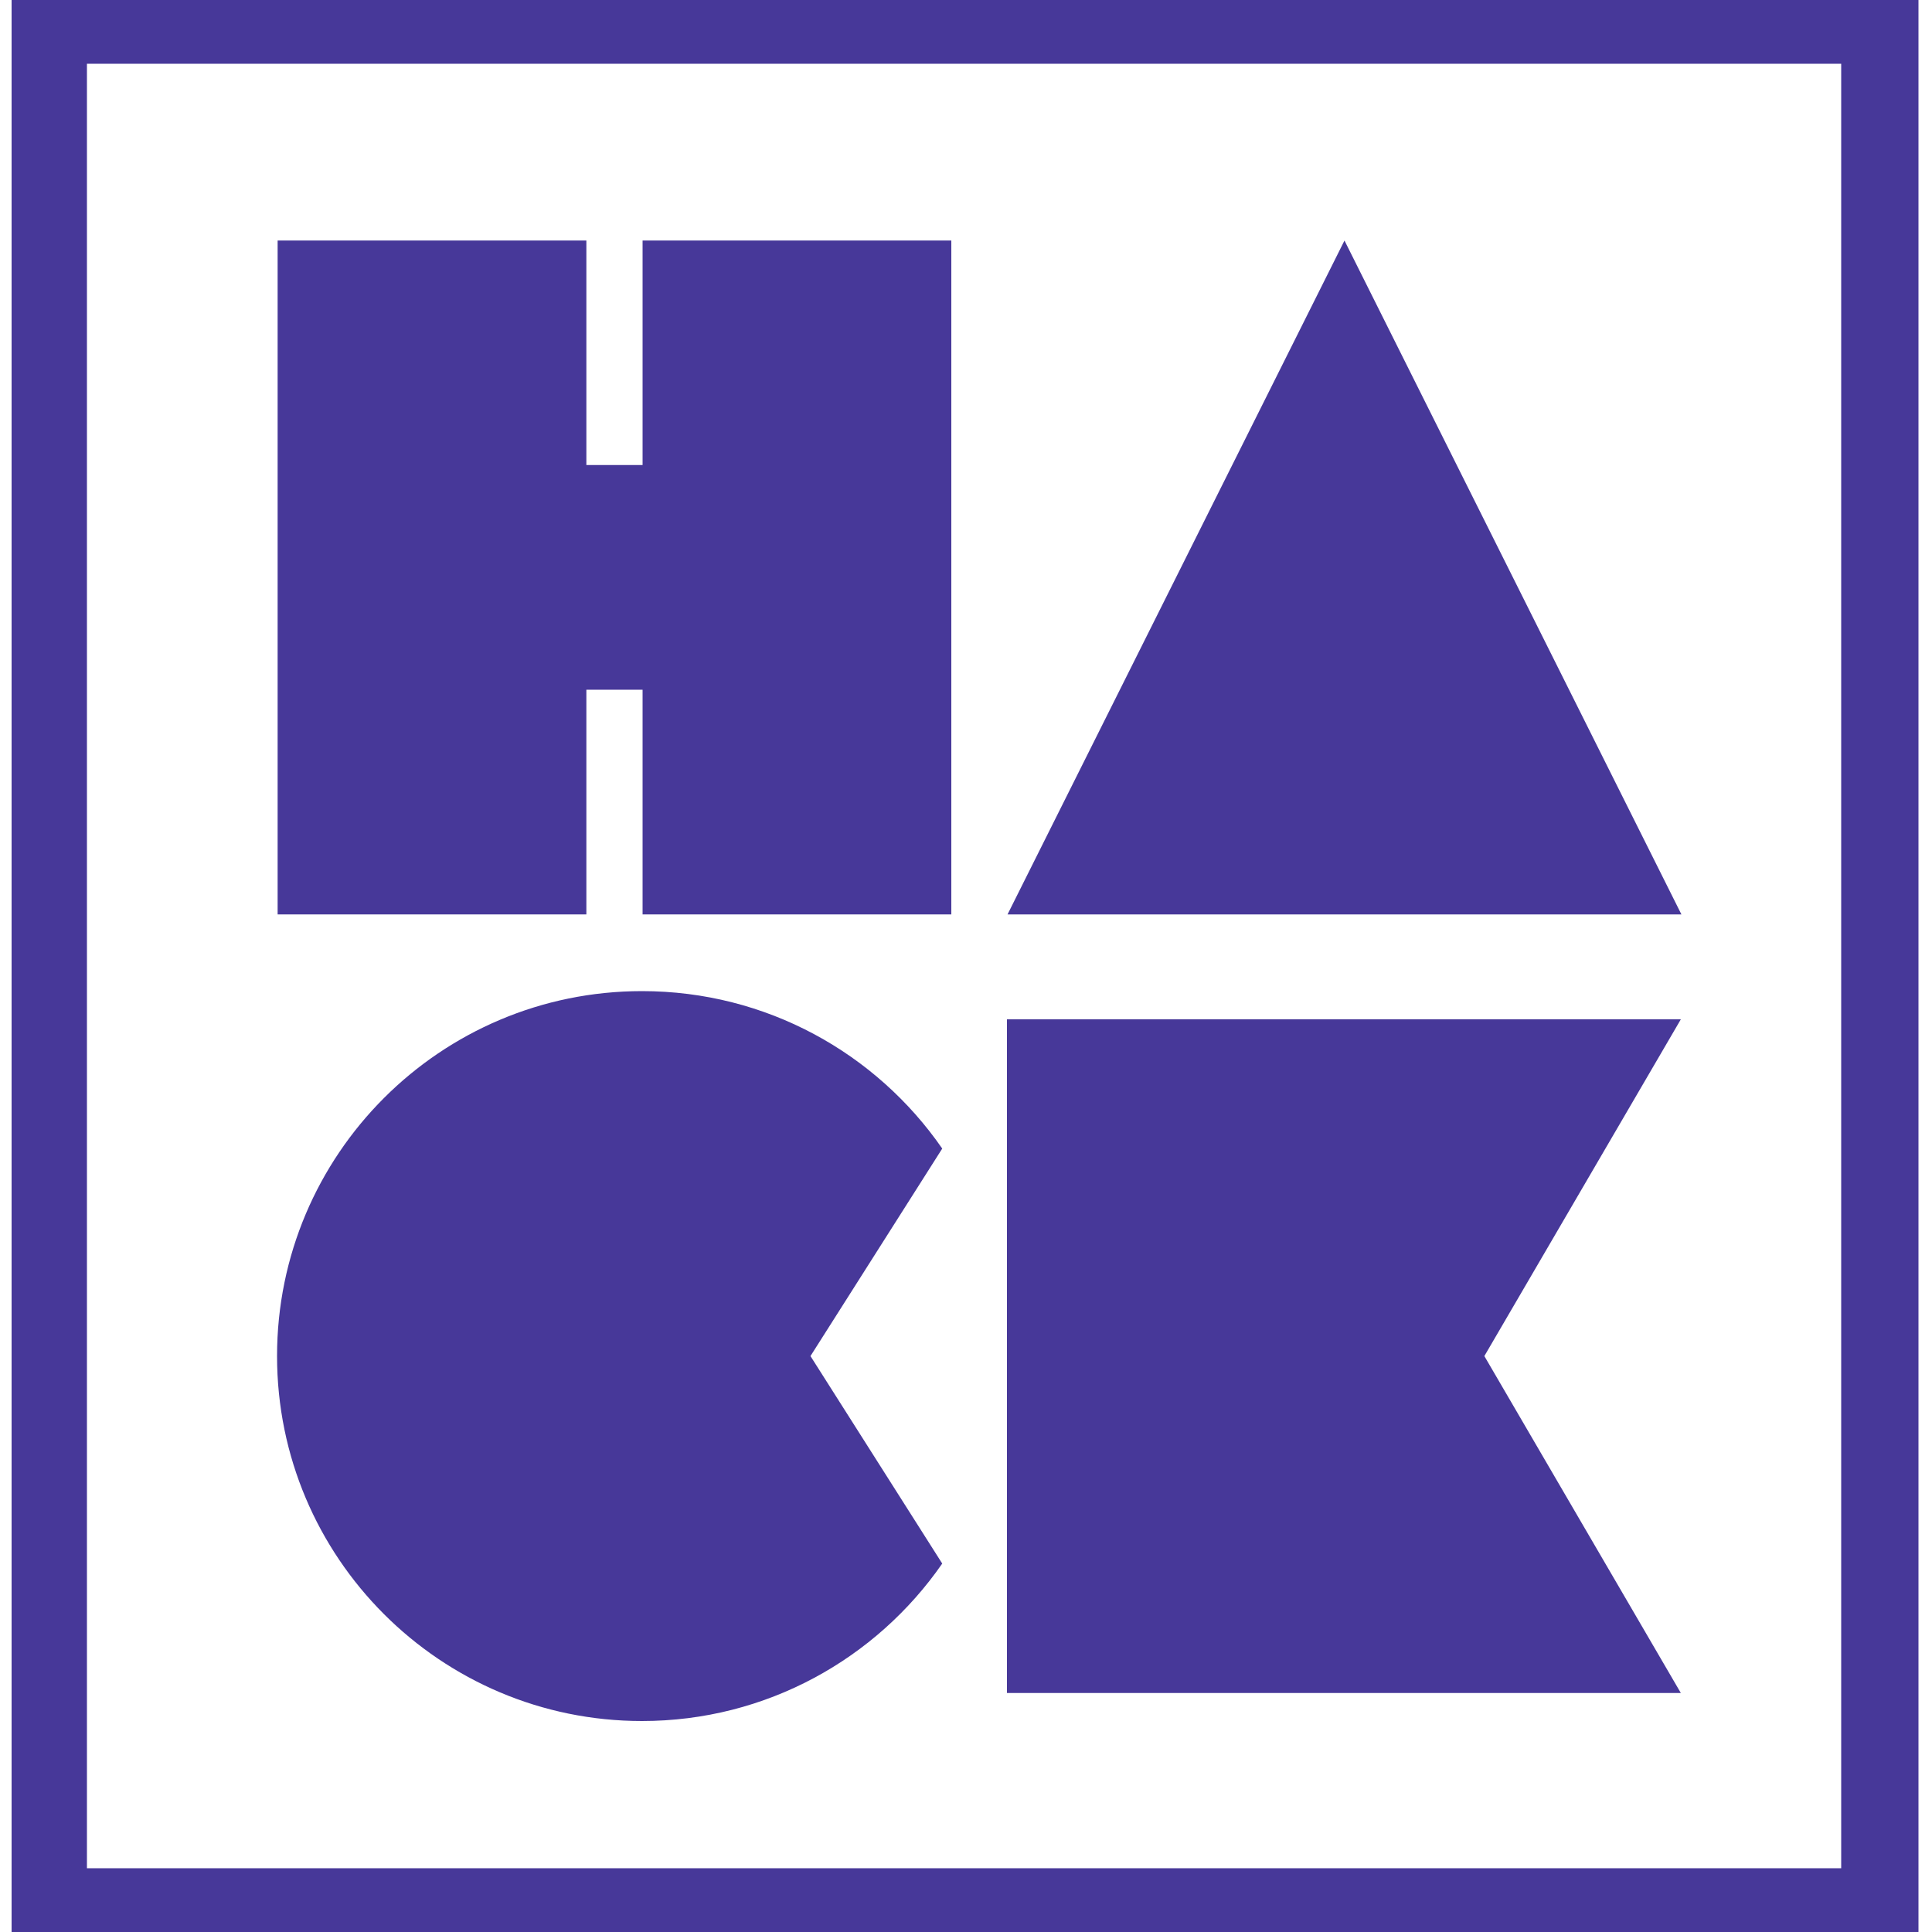
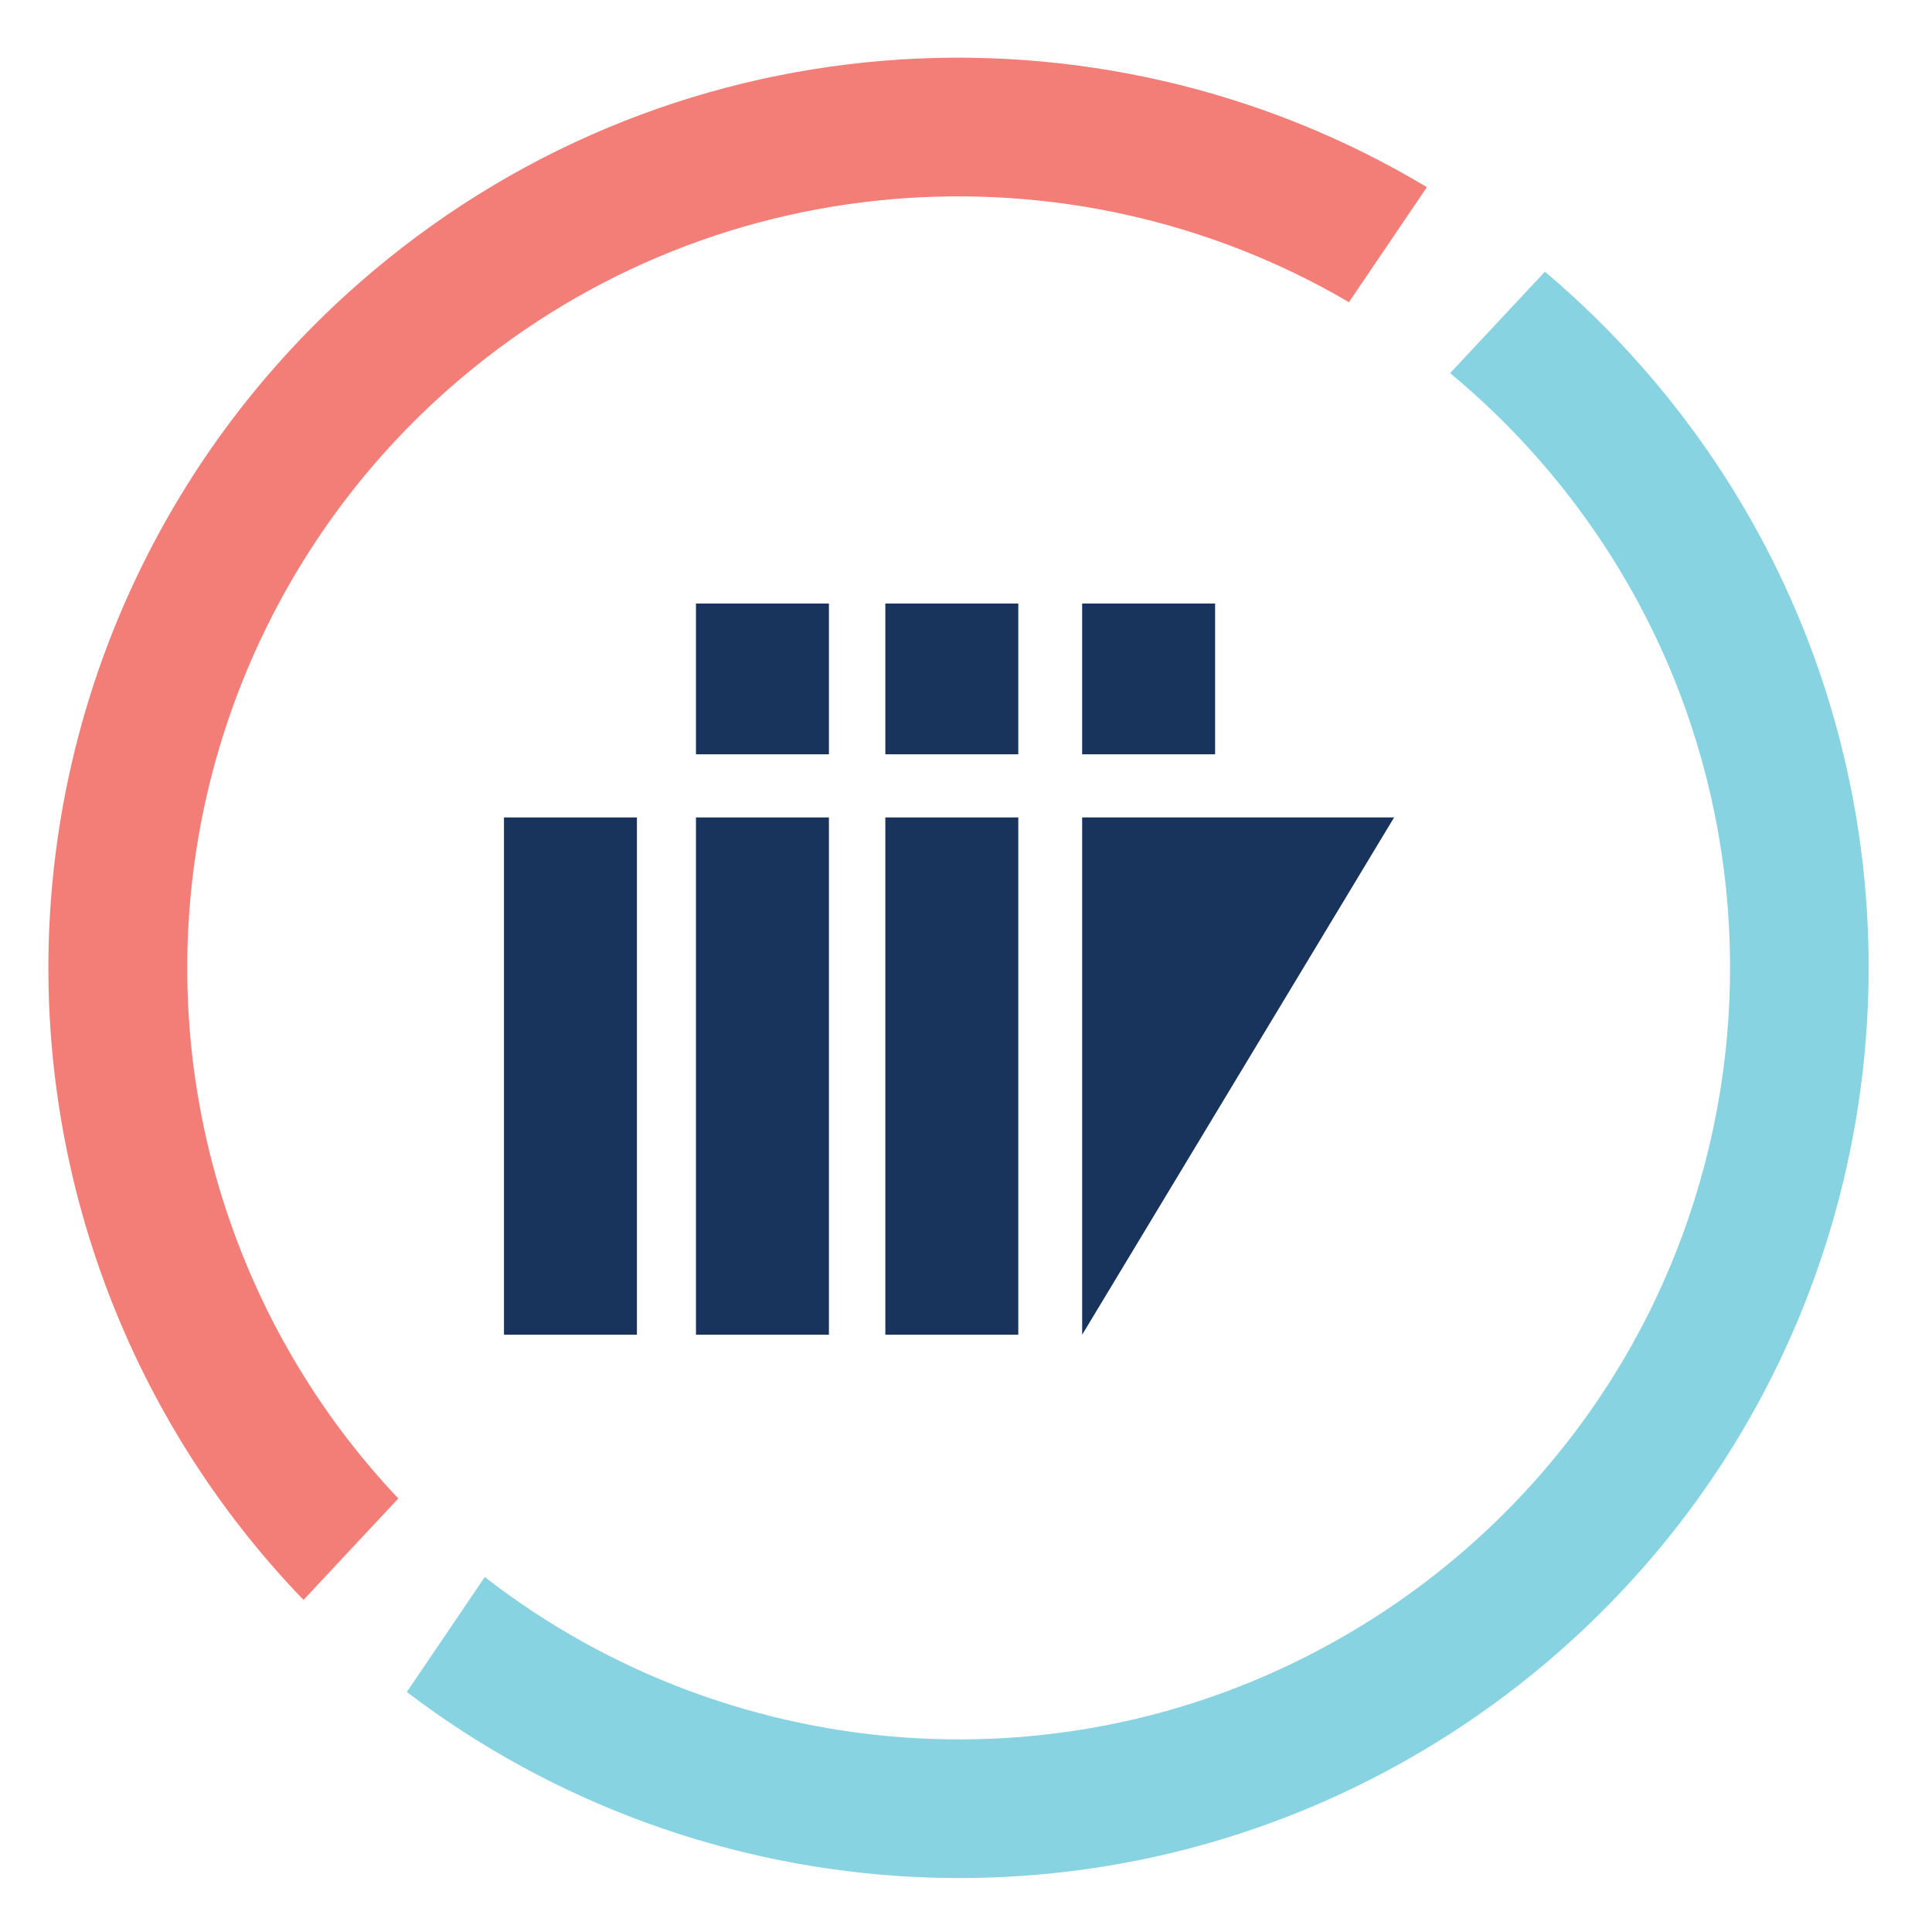
- <svg xmlns="http://www.w3.org/2000/svg" version="1.1" id="Layer_1" x="0px" y="0px" viewBox="0 0 1000 1000" enable-background="new 0 0 1000 1000" xml:space="preserve">
-   <g>
-     <g>
-       <polygon fill="#473899" points="332.6,124.5 332.6,240.7 303.5,240.7 303.5,124.5 143.7,124.5 143.7,473.3 303.5,473.3 303.5,357    332.6,357 332.6,473.3 492.4,473.3 492.4,124.5   " />
-       <polygon fill="#473899" points="521.5,473.3 695.9,124.5 870.3,473.3   " />
-       <g>
-         <polygon fill="#473899" points="521.2,876.3 521.2,527.6 870,527.6 768.3,701.9 870,876.3    " />
-         <path fill="#473899" d="M419.5,701.9l68.2-107.4c-34.1-49.3-91-81.5-155.4-81.5c-104.3,0-188.9,84.6-188.9,188.9     c0,104.3,84.6,188.9,188.9,188.9c64.4,0,121.3-32.3,155.4-81.5L419.5,701.9z" />
-       </g>
-     </g>
-     <path fill="#473899" d="M993,1000H6V0h987V1000z M45,967h908V33H45V967z" />
-   </g>
+ <svg xmlns="http://www.w3.org/2000/svg" id="Layer_1" data-name="Layer 1" viewBox="0 0 1080 1080">
+   <defs>
+     <style>.cls-1{fill:#18335c;}.cls-2{fill:#f37e77;}.cls-3{fill:#88d3e1;}</style>
+   </defs>
+   <rect class="cls-1" x="389.05" y="337.38" width="74.32" height="84.28" />
+   <rect class="cls-1" x="494.91" y="337.38" width="74.32" height="84.28" />
+   <rect class="cls-1" x="604.93" y="337.38" width="74.32" height="84.28" />
+   <rect class="cls-1" x="389.05" y="456.95" width="74.32" height="289.17" />
+   <rect class="cls-1" x="281.72" y="456.95" width="74.32" height="289.17" />
+   <rect class="cls-1" x="494.91" y="456.95" width="74.32" height="289.17" />
+   <polygon class="cls-1" points="604.93 746.12 604.93 456.95 779.31 456.95 604.93 746.12" />
+   <path class="cls-2" d="M797.64,104.63l-43.57,64.29C598,77.38,394.62,91.08,251.26,217a431.65,431.65,0,0,0-28.6,620.66l-53,56.7a508.84,508.84,0,0,1,30.47-735.6C370.58,9,613-6.2,797.64,104.63Z" />
+   <path class="cls-3" d="M871.55,923.28a507.66,507.66,0,0,1-61.18,46.09c-185,118.55-417.75,102.3-582.95-23.54L271,881.56c140.22,109.06,339.47,123.88,497.56,22.54a431.37,431.37,0,0,0,51.86-39c179-157.16,196.64-429.66,39.46-608.64a432,432,0,0,0-49.25-47.87l53-56.72a512.93,512.93,0,0,1,54.48,53.45C1103.51,416.43,1082.66,737.88,871.55,923.28Z" />
</svg>
